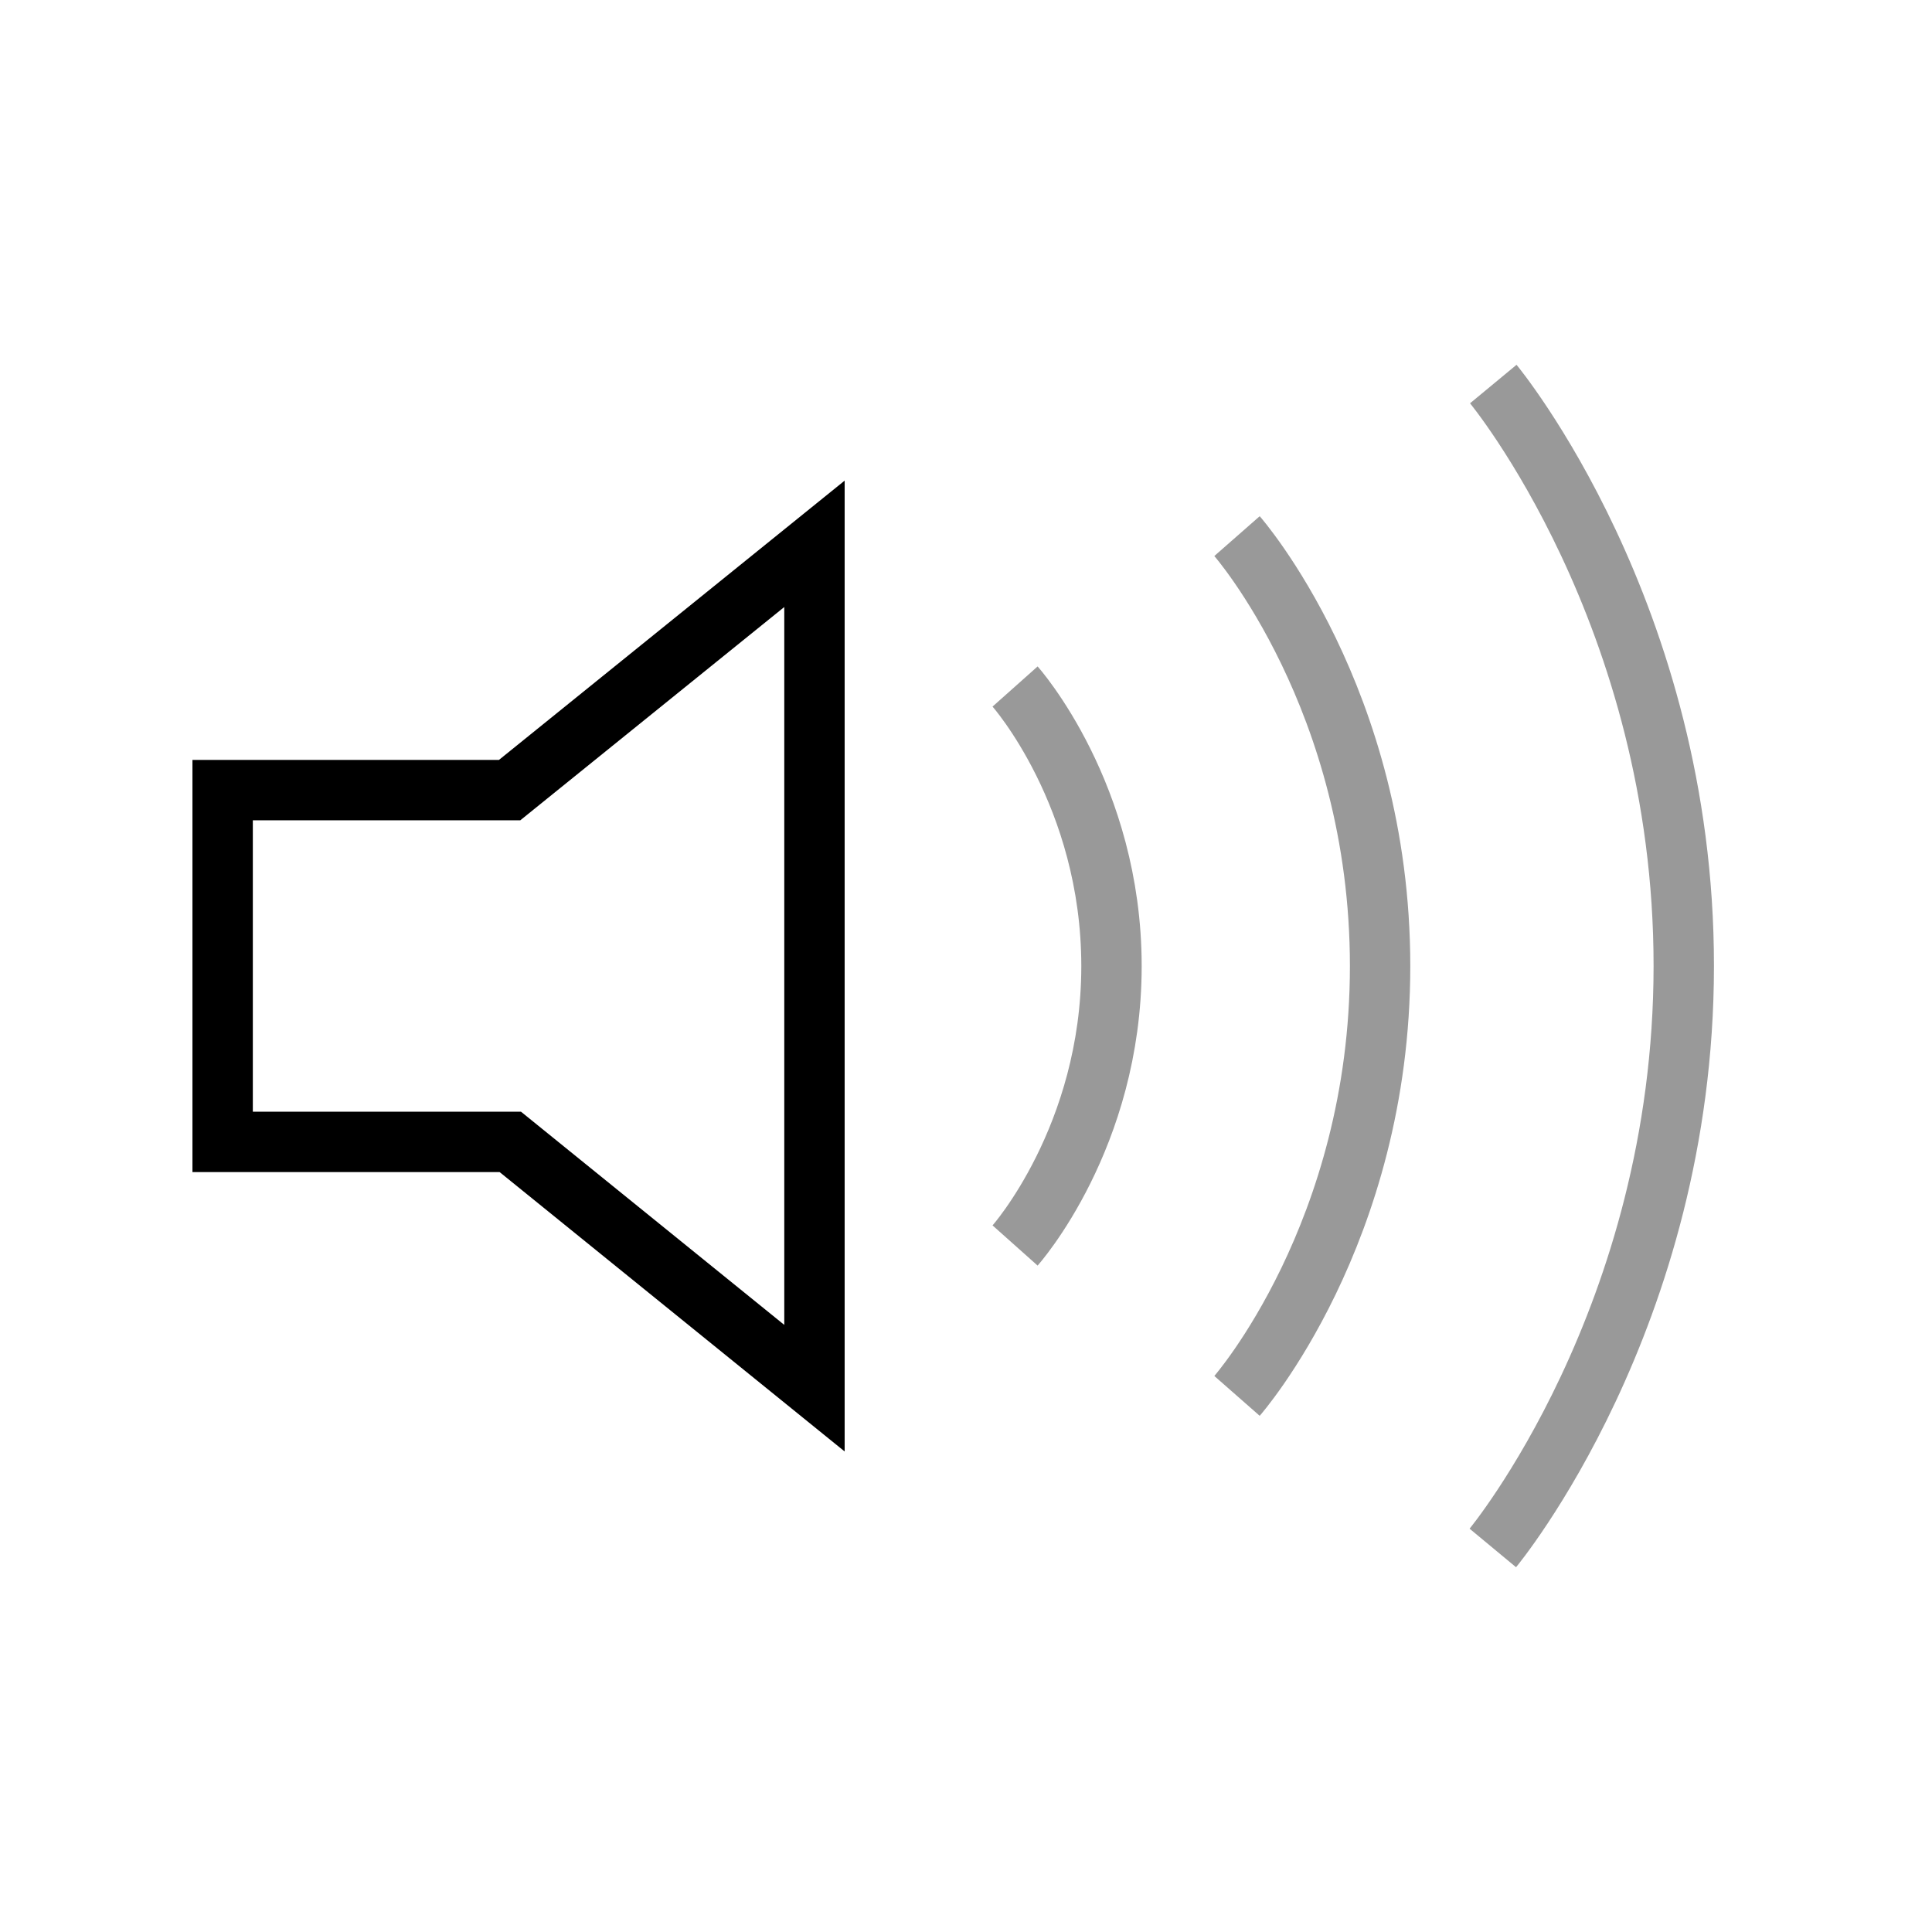
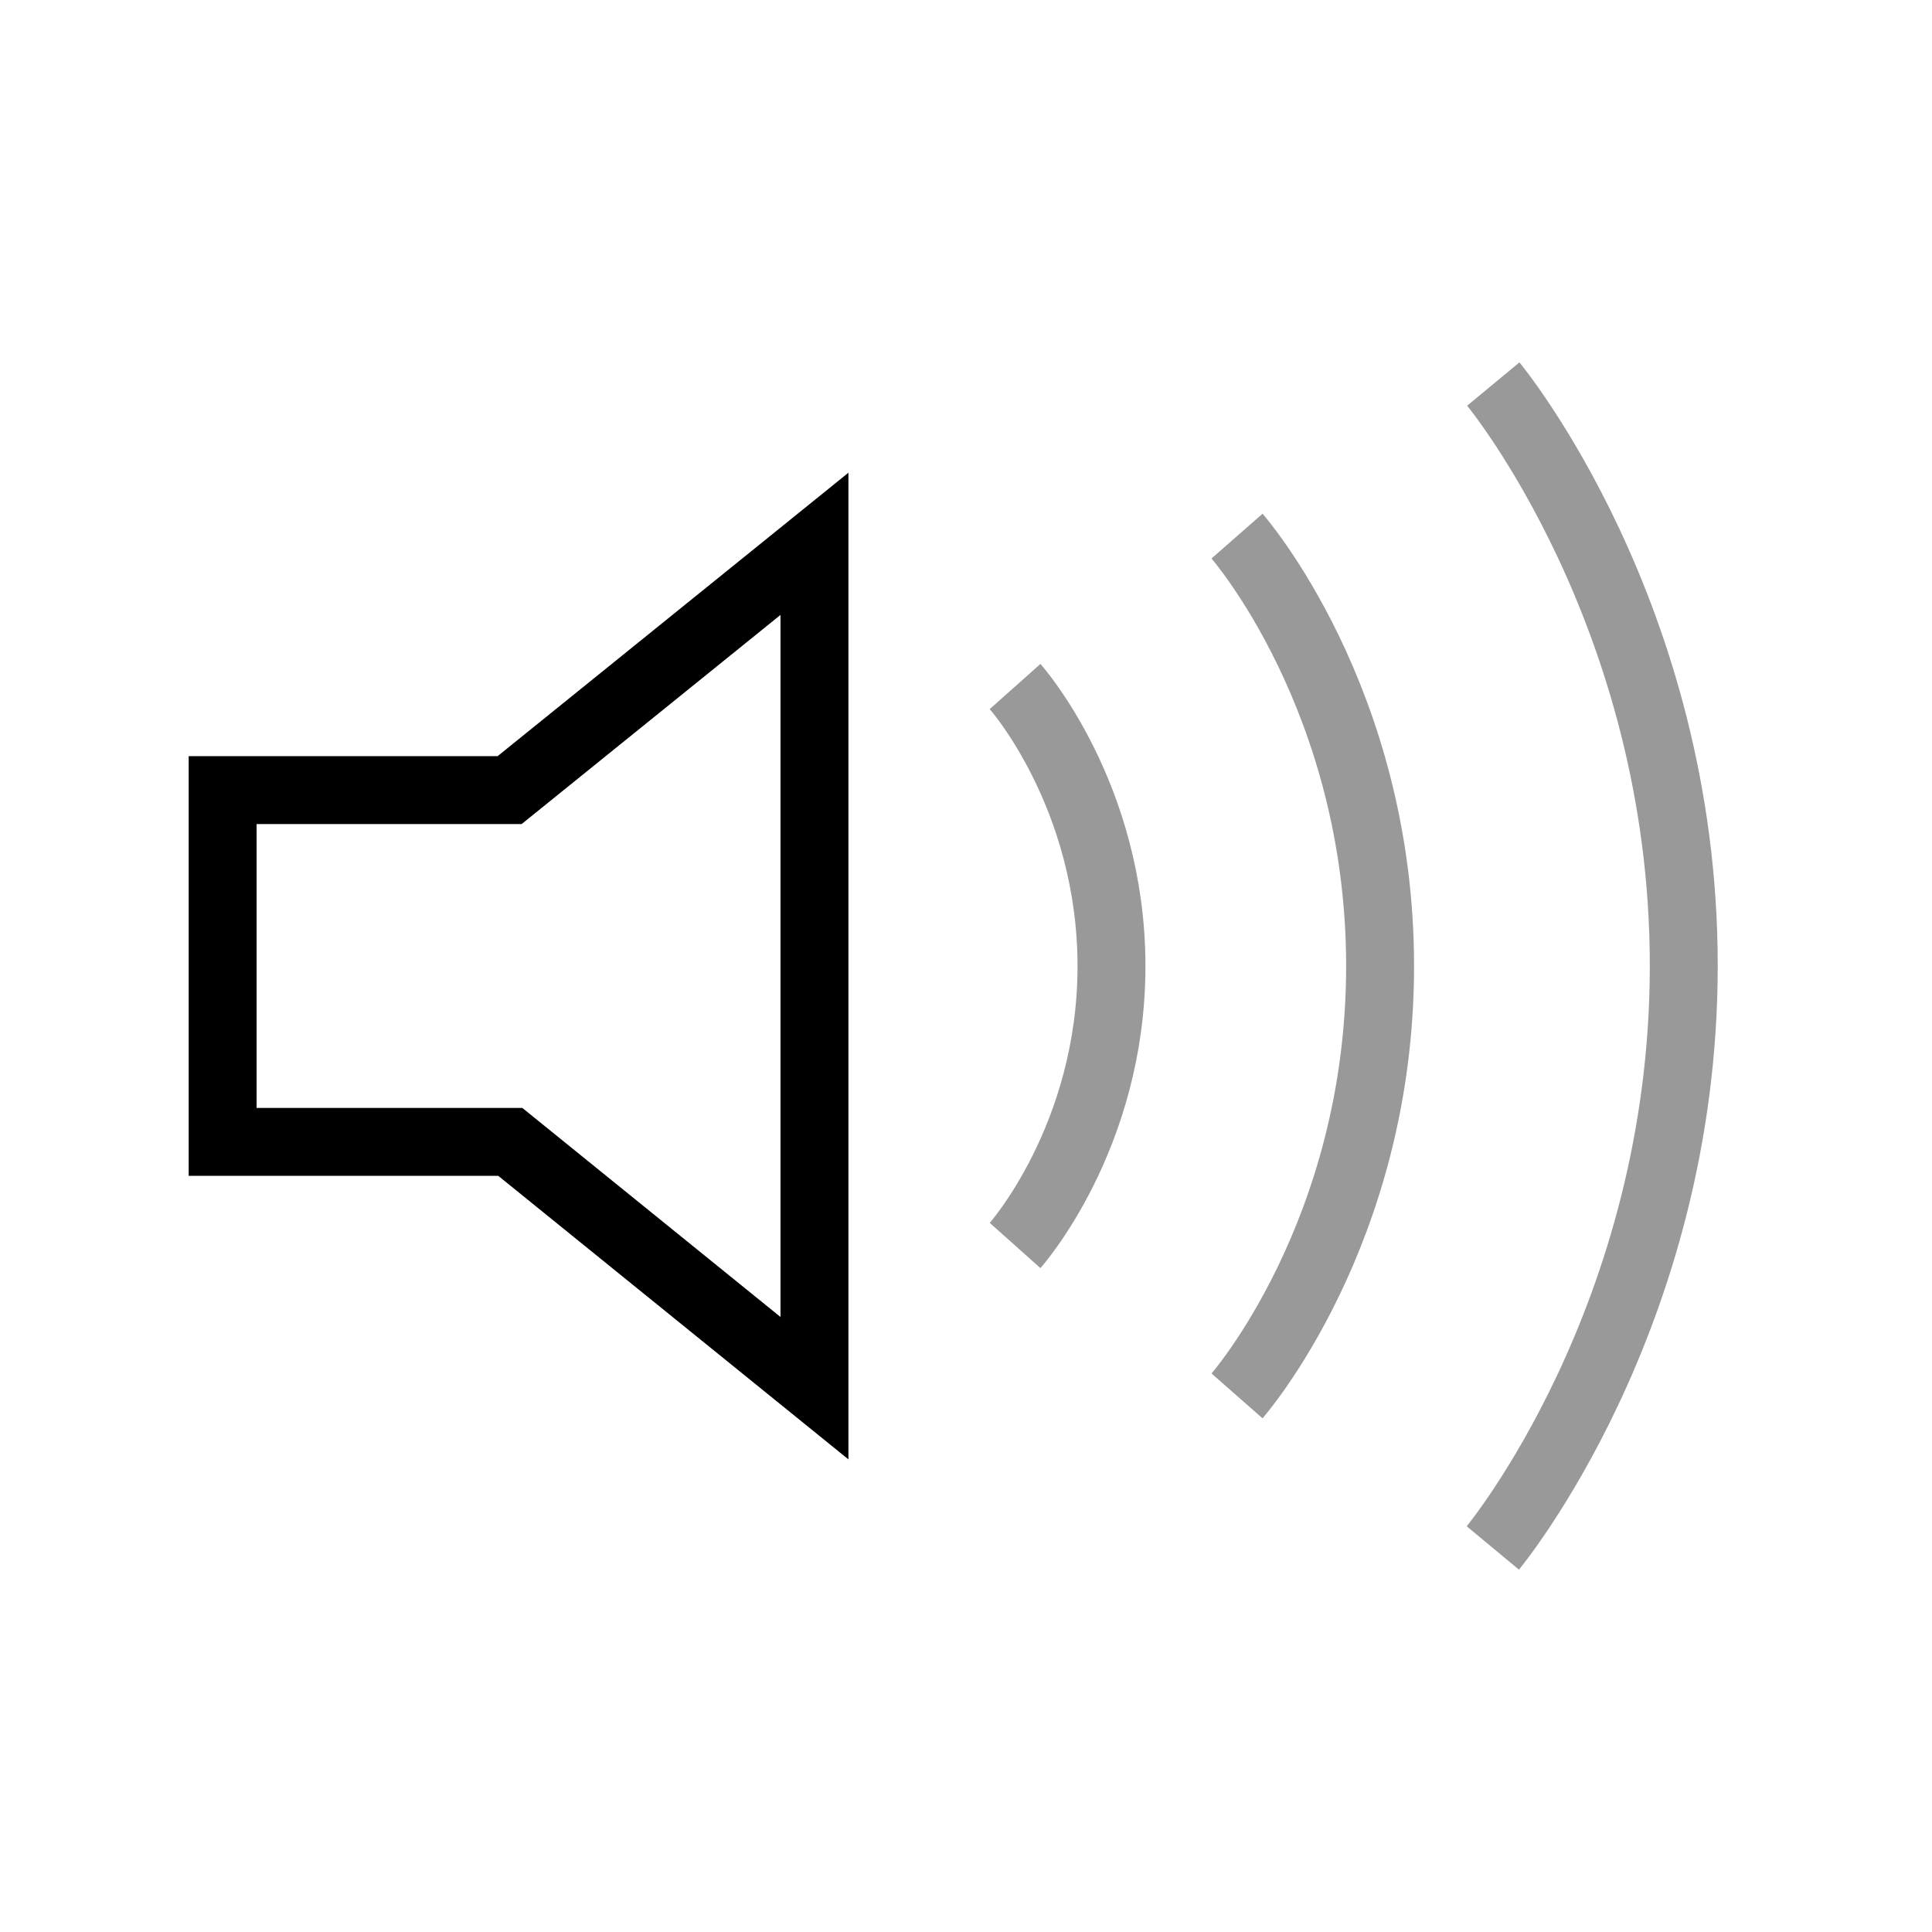
<svg xmlns="http://www.w3.org/2000/svg" width="512" height="512" style="enable-background:new 0 0 512 512" xml:space="preserve" version="1.1" id="svg23100">
  <defs id="defs23104" />
-   <path style="fill:none;stroke:#000000;stroke-width:16;stroke-linecap:butt;paint-order:markers fill stroke;stop-color:#000000;opacity:0.4" d="m 395.737,101.776 c 0,0 50.518,61.012 50.479,154.247 -0.038,93.235 -50.605,154.2 -50.605,154.2" id="path39542" />
-   <path style="fill:none;stroke:#000000;stroke-width:16;stroke-linecap:butt;paint-order:markers fill stroke;stop-color:#000000;opacity:0.4" d="m 327.821,142.074 c 0,0 37.92,43.218 37.92,113.949 0,70.731 -37.92,113.903 -37.92,113.903" id="path39909" />
-   <path style="fill:none;stroke:#000000;stroke-width:16;stroke-linecap:butt;paint-order:markers fill stroke;stop-color:#000000;opacity:0.4" d="m 269.006,181.933 c 0,0 25.55,28.693 25.55,74.089 0,45.397 -25.55,74.046 -25.55,74.046" id="path39911" />
-   <path style="fill:none;stroke:#000000;stroke-width:16;stroke-linecap:square;stroke-dasharray:none;stroke-opacity:1;paint-order:markers fill stroke;stop-color:#000000" d="M 59.002,209.383 H 135.059 L 215.841,144.119 V 367.881 L 135.241,302.617 H 59.002 Z" id="path18703" />
+   <path style="fill:none;stroke:#000000;stroke-width:18;stroke-linecap:butt;paint-order:markers fill stroke;stop-color:#000000;opacity:0.4;stroke-dasharray:none" d="m 395.737,101.776 c 0,0 50.518,61.012 50.479,154.247 -0.038,93.235 -50.605,154.2 -50.605,154.2" id="path39542" />
+   <path style="fill:none;stroke:#000000;stroke-width:18;stroke-linecap:butt;paint-order:markers fill stroke;stop-color:#000000;opacity:0.4;stroke-dasharray:none" d="m 327.821,142.074 c 0,0 37.92,43.218 37.92,113.949 0,70.731 -37.92,113.903 -37.92,113.903" id="path39909" />
+   <path style="fill:none;stroke:#000000;stroke-width:18;stroke-linecap:butt;paint-order:markers fill stroke;stop-color:#000000;opacity:0.4;stroke-dasharray:none" d="m 269.006,181.933 c 0,0 25.55,28.693 25.55,74.089 0,45.397 -25.55,74.046 -25.55,74.046" id="path39911" />
+   <path style="fill:none;stroke:#000000;stroke-width:18;stroke-linecap:square;stroke-dasharray:none;stroke-opacity:1;paint-order:markers fill stroke;stop-color:#000000" d="M 59.002,209.383 H 135.059 L 215.841,144.119 V 367.881 L 135.241,302.617 H 59.002 Z" id="path18703" />
</svg>
